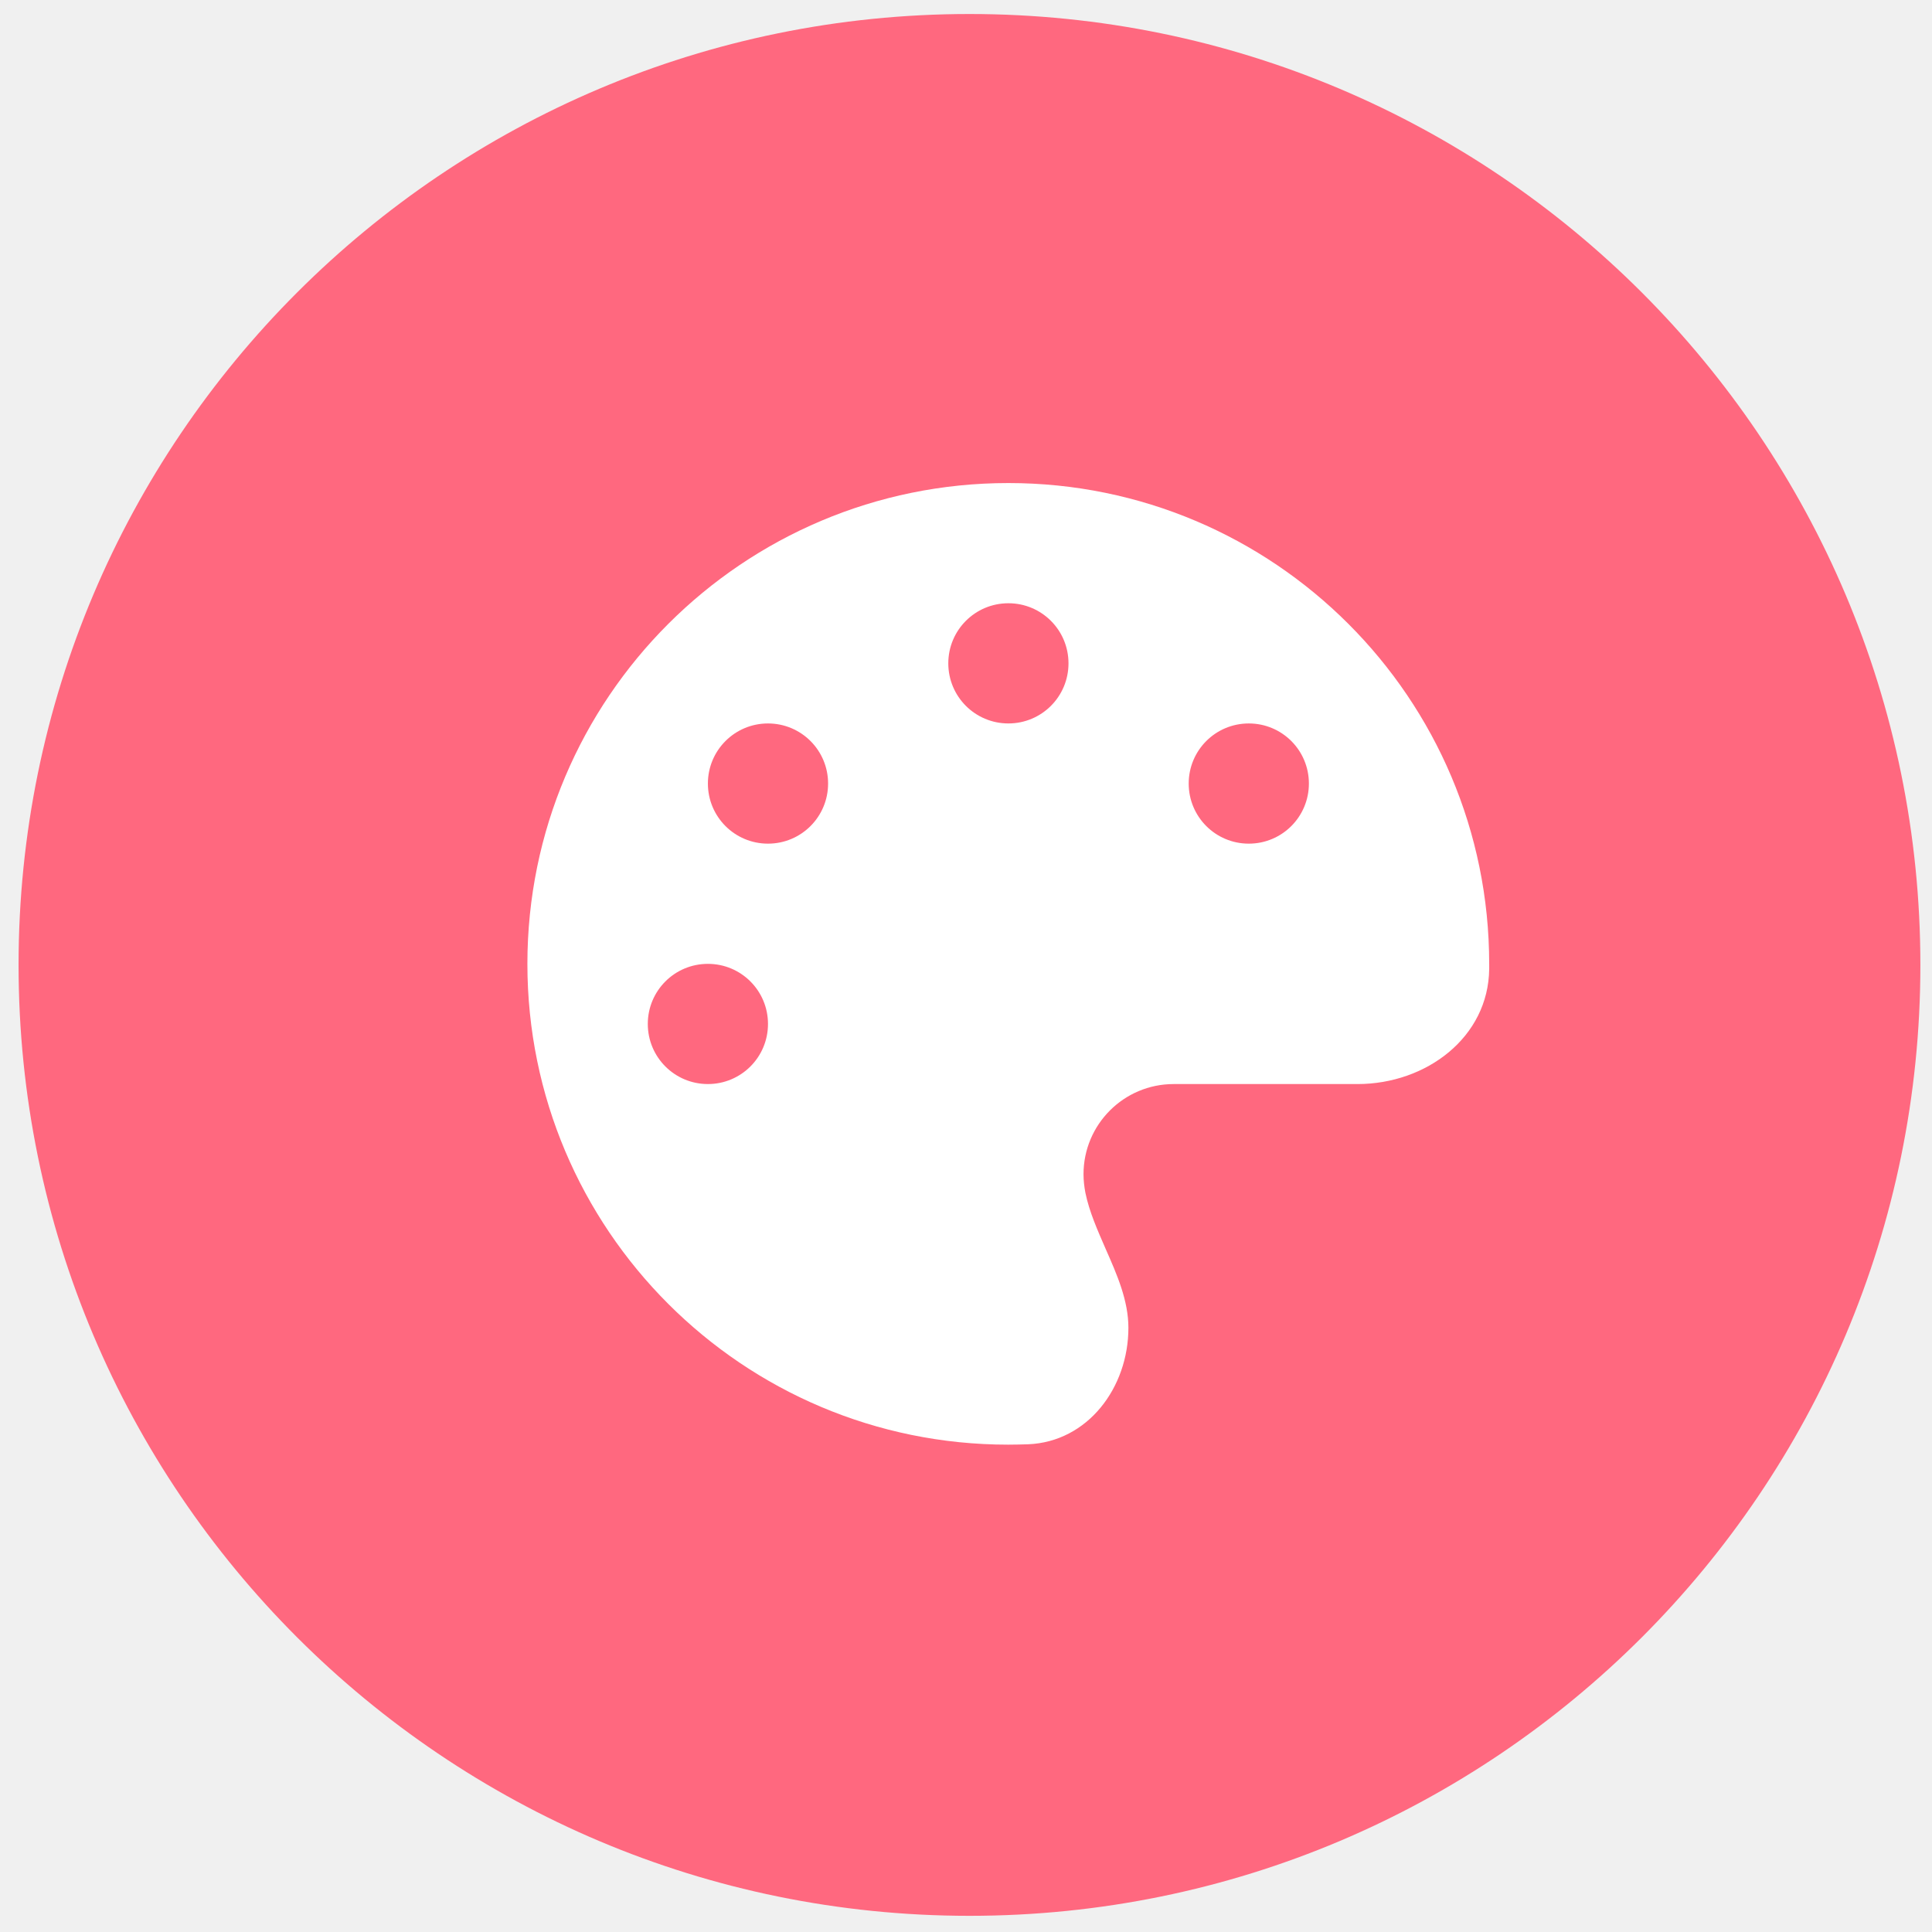
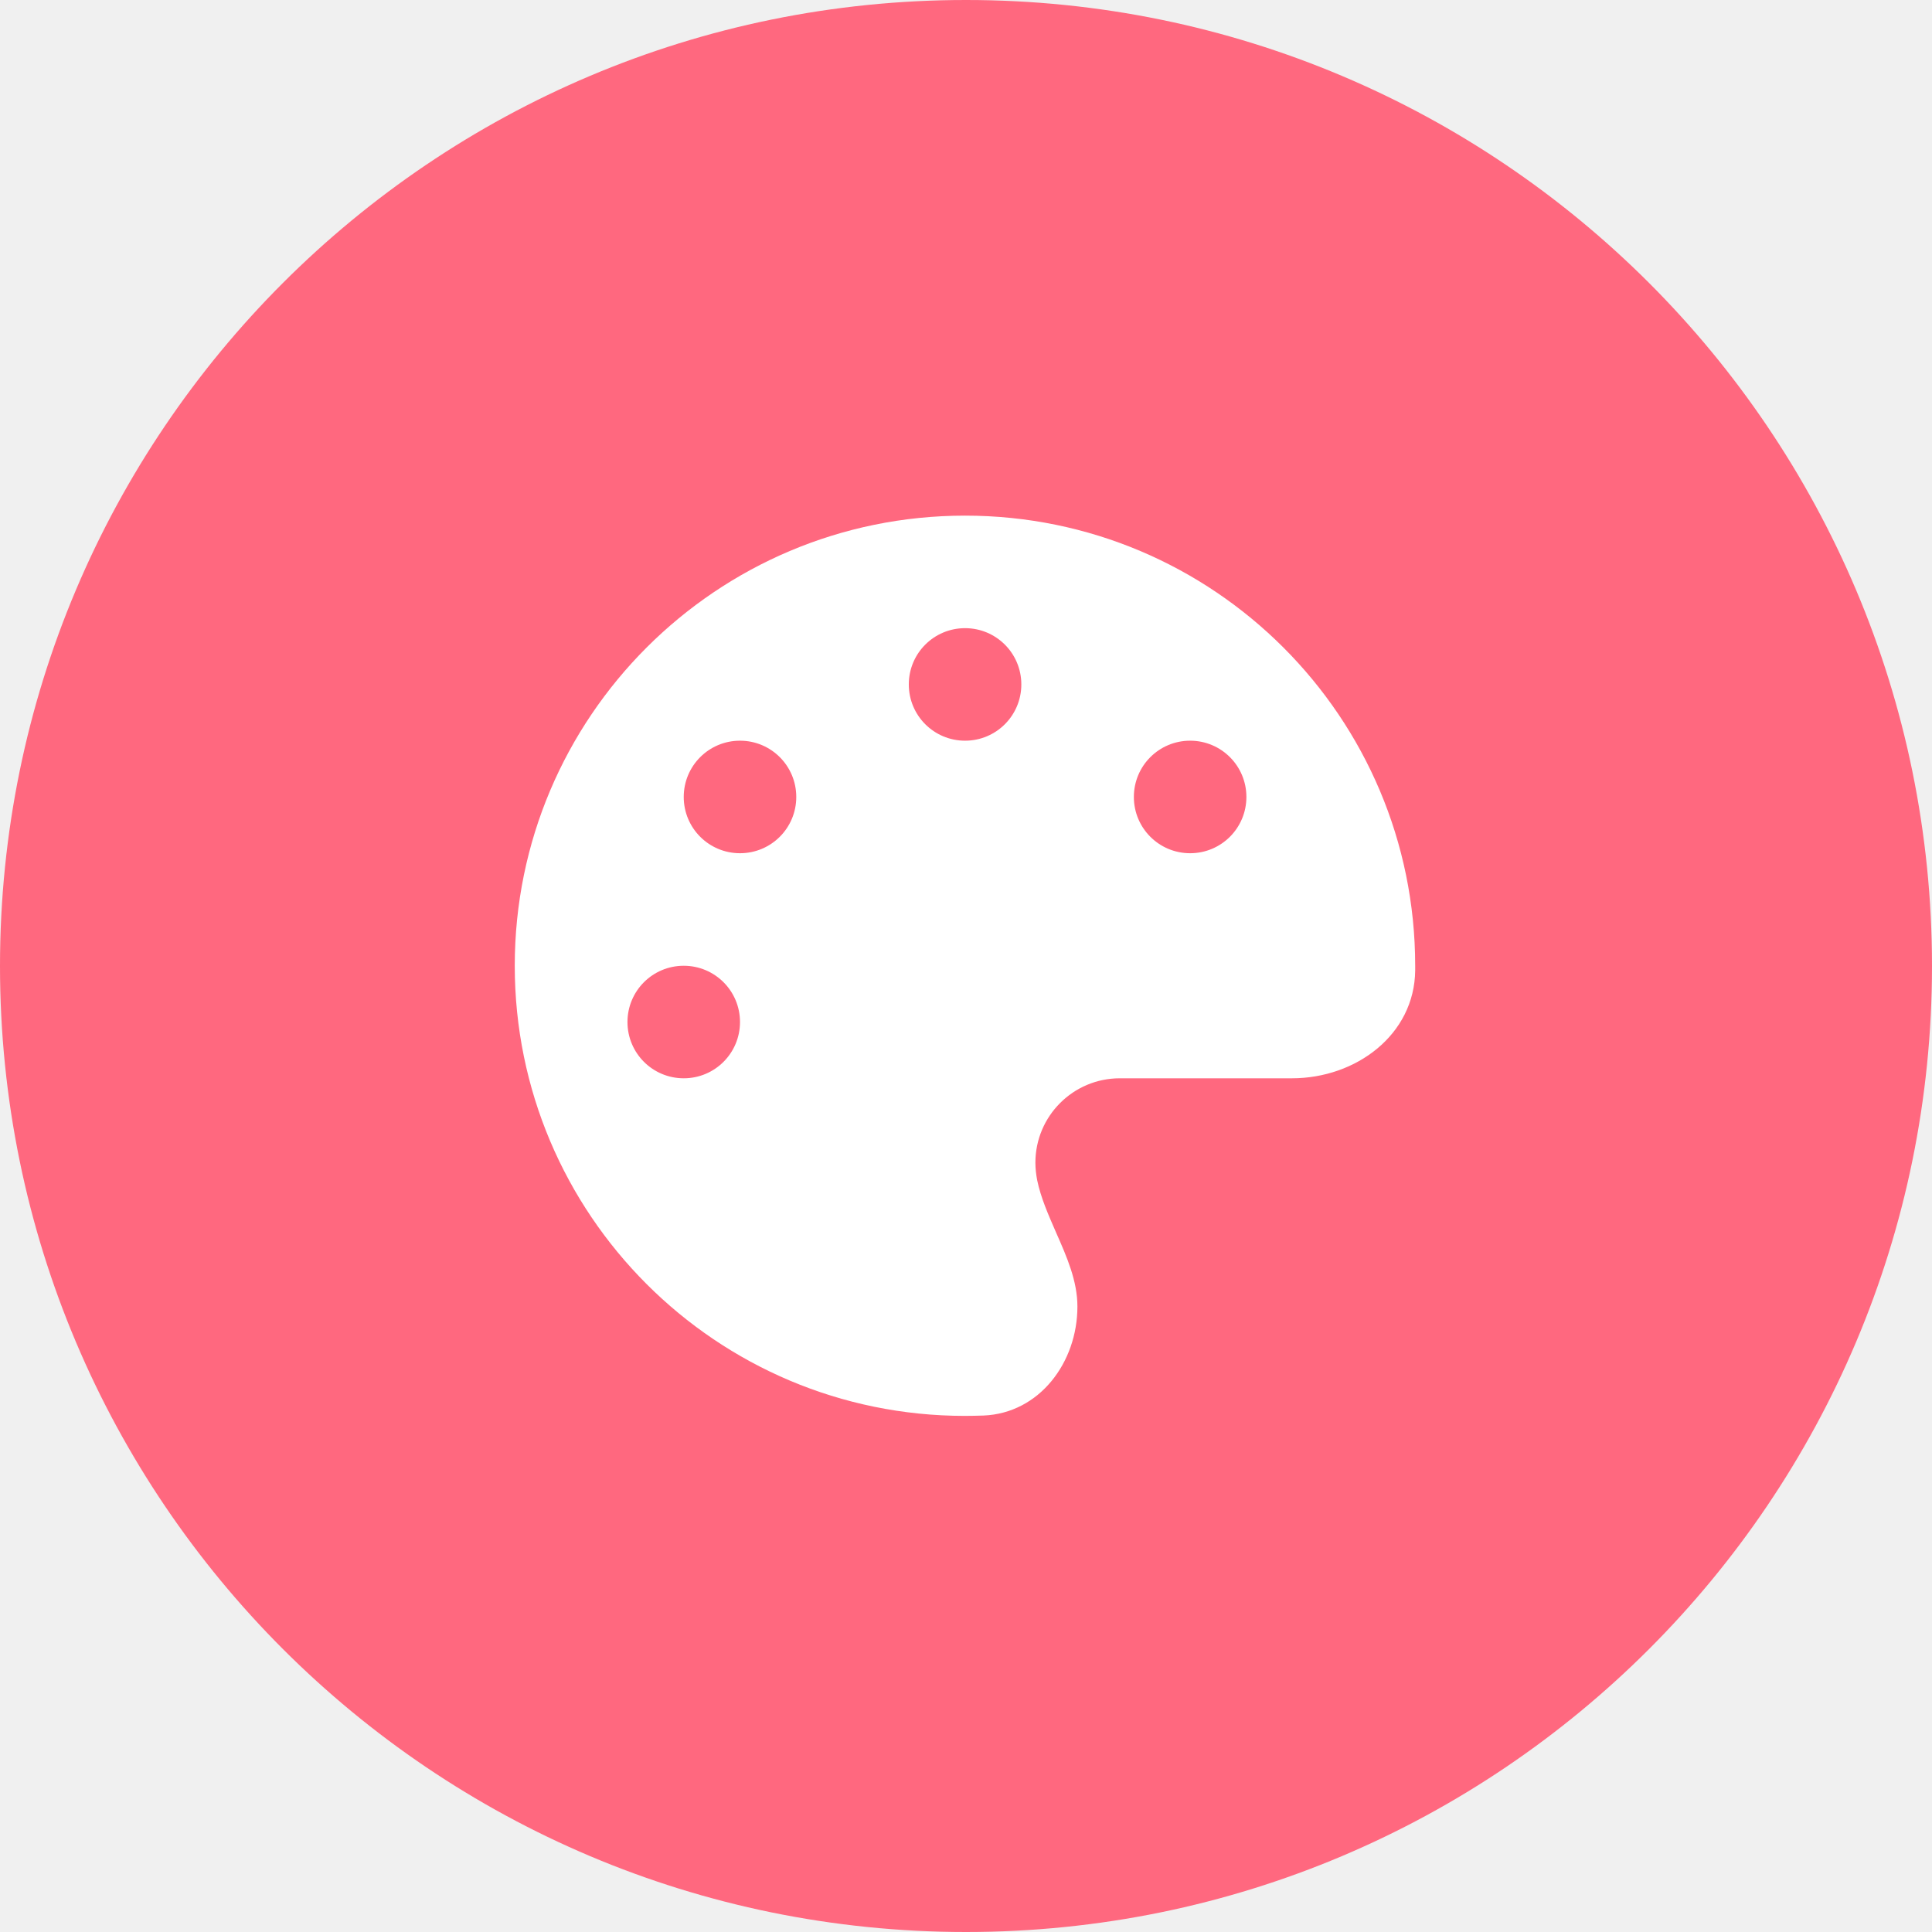
<svg xmlns="http://www.w3.org/2000/svg" width="512" height="512" viewBox="0 0 512 512" version="1.1" id="svg1" xml:space="preserve">
  <defs id="defs1" />
-   <g id="layer1">
-     <circle style="fill:#ff687f;fill-opacity:1;stroke-width:0" id="path1" cx="256.921" cy="255.713" r="252" />
-     <path d="m 394.652,255.431 c 0,0.448 0,0.896 0,1.344 -0.199,18.167 -16.724,30.511 -34.891,30.511 h -48.727 c -13.19,0 -23.891,10.701 -23.891,23.891 0,1.692 0.199,3.335 0.498,4.927 1.045,5.077 3.235,9.954 5.375,14.882 3.036,6.869 6.022,13.687 6.022,20.904 0,15.828 -10.751,30.212 -26.579,30.859 -1.742,0.05 -3.484,0.1 -5.276,0.1 -70.378,0 -127.418,-57.039 -127.418,-127.418 0,-70.378 57.089,-127.418 127.467,-127.418 70.378,0 127.418,57.039 127.418,127.418 z m -191.126,15.927 c 0,-8.81 -7.117,-15.927 -15.927,-15.927 -8.81,0 -15.927,7.117 -15.927,15.927 0,8.81 7.117,15.927 15.927,15.927 8.81,0 15.927,-7.117 15.927,-15.927 z m 0,-47.782 c 8.81,0 15.927,-7.117 15.927,-15.927 0,-8.81 -7.117,-15.927 -15.927,-15.927 -8.81,0 -15.927,7.117 -15.927,15.927 0,8.81 7.117,15.927 15.927,15.927 z m 79.636,-47.782 c 0,-8.81 -7.117,-15.927 -15.927,-15.927 -8.81,0 -15.927,7.117 -15.927,15.927 0,8.81 7.117,15.927 15.927,15.927 8.81,0 15.927,-7.117 15.927,-15.927 z m 47.782,47.782 c 8.81,0 15.927,-7.117 15.927,-15.927 0,-8.81 -7.117,-15.927 -15.927,-15.927 -8.81,0 -15.927,7.117 -15.927,15.927 0,8.81 7.117,15.927 15.927,15.927 z" id="path1-3" style="fill:#ffffff;stroke-width:0.498" />
+   <circle cx="256" cy="256" r="256" fill="#ff687f" />
+   <g transform="matrix(0.9362,0,0,0.9362,5.567,16.802)">
+     <g id="layer1">
+       <path d="m 394.652,255.431 c 0,0.448 0,0.896 0,1.344 -0.199,18.167 -16.724,30.511 -34.891,30.511 h -48.727 c -13.19,0 -23.891,10.701 -23.891,23.891 0,1.692 0.199,3.335 0.498,4.927 1.045,5.077 3.235,9.954 5.375,14.882 3.036,6.869 6.022,13.687 6.022,20.904 0,15.828 -10.751,30.212 -26.579,30.859 -1.742,0.05 -3.484,0.1 -5.276,0.1 -70.378,0 -127.418,-57.039 -127.418,-127.418 0,-70.378 57.089,-127.418 127.467,-127.418 70.378,0 127.418,57.039 127.418,127.418 z m -191.126,15.927 c 0,-8.81 -7.117,-15.927 -15.927,-15.927 -8.81,0 -15.927,7.117 -15.927,15.927 0,8.81 7.117,15.927 15.927,15.927 8.81,0 15.927,-7.117 15.927,-15.927 z m 0,-47.782 c 8.81,0 15.927,-7.117 15.927,-15.927 0,-8.81 -7.117,-15.927 -15.927,-15.927 -8.81,0 -15.927,7.117 -15.927,15.927 0,8.81 7.117,15.927 15.927,15.927 z m 79.636,-47.782 c 0,-8.81 -7.117,-15.927 -15.927,-15.927 -8.81,0 -15.927,7.117 -15.927,15.927 0,8.81 7.117,15.927 15.927,15.927 8.81,0 15.927,-7.117 15.927,-15.927 z m 47.782,47.782 c 8.81,0 15.927,-7.117 15.927,-15.927 0,-8.81 -7.117,-15.927 -15.927,-15.927 -8.81,0 -15.927,7.117 -15.927,15.927 0,8.81 7.117,15.927 15.927,15.927 z" id="path1-3" style="fill:#ffffff;stroke-width:0.498" />
+     </g>
  </g>
</svg>
